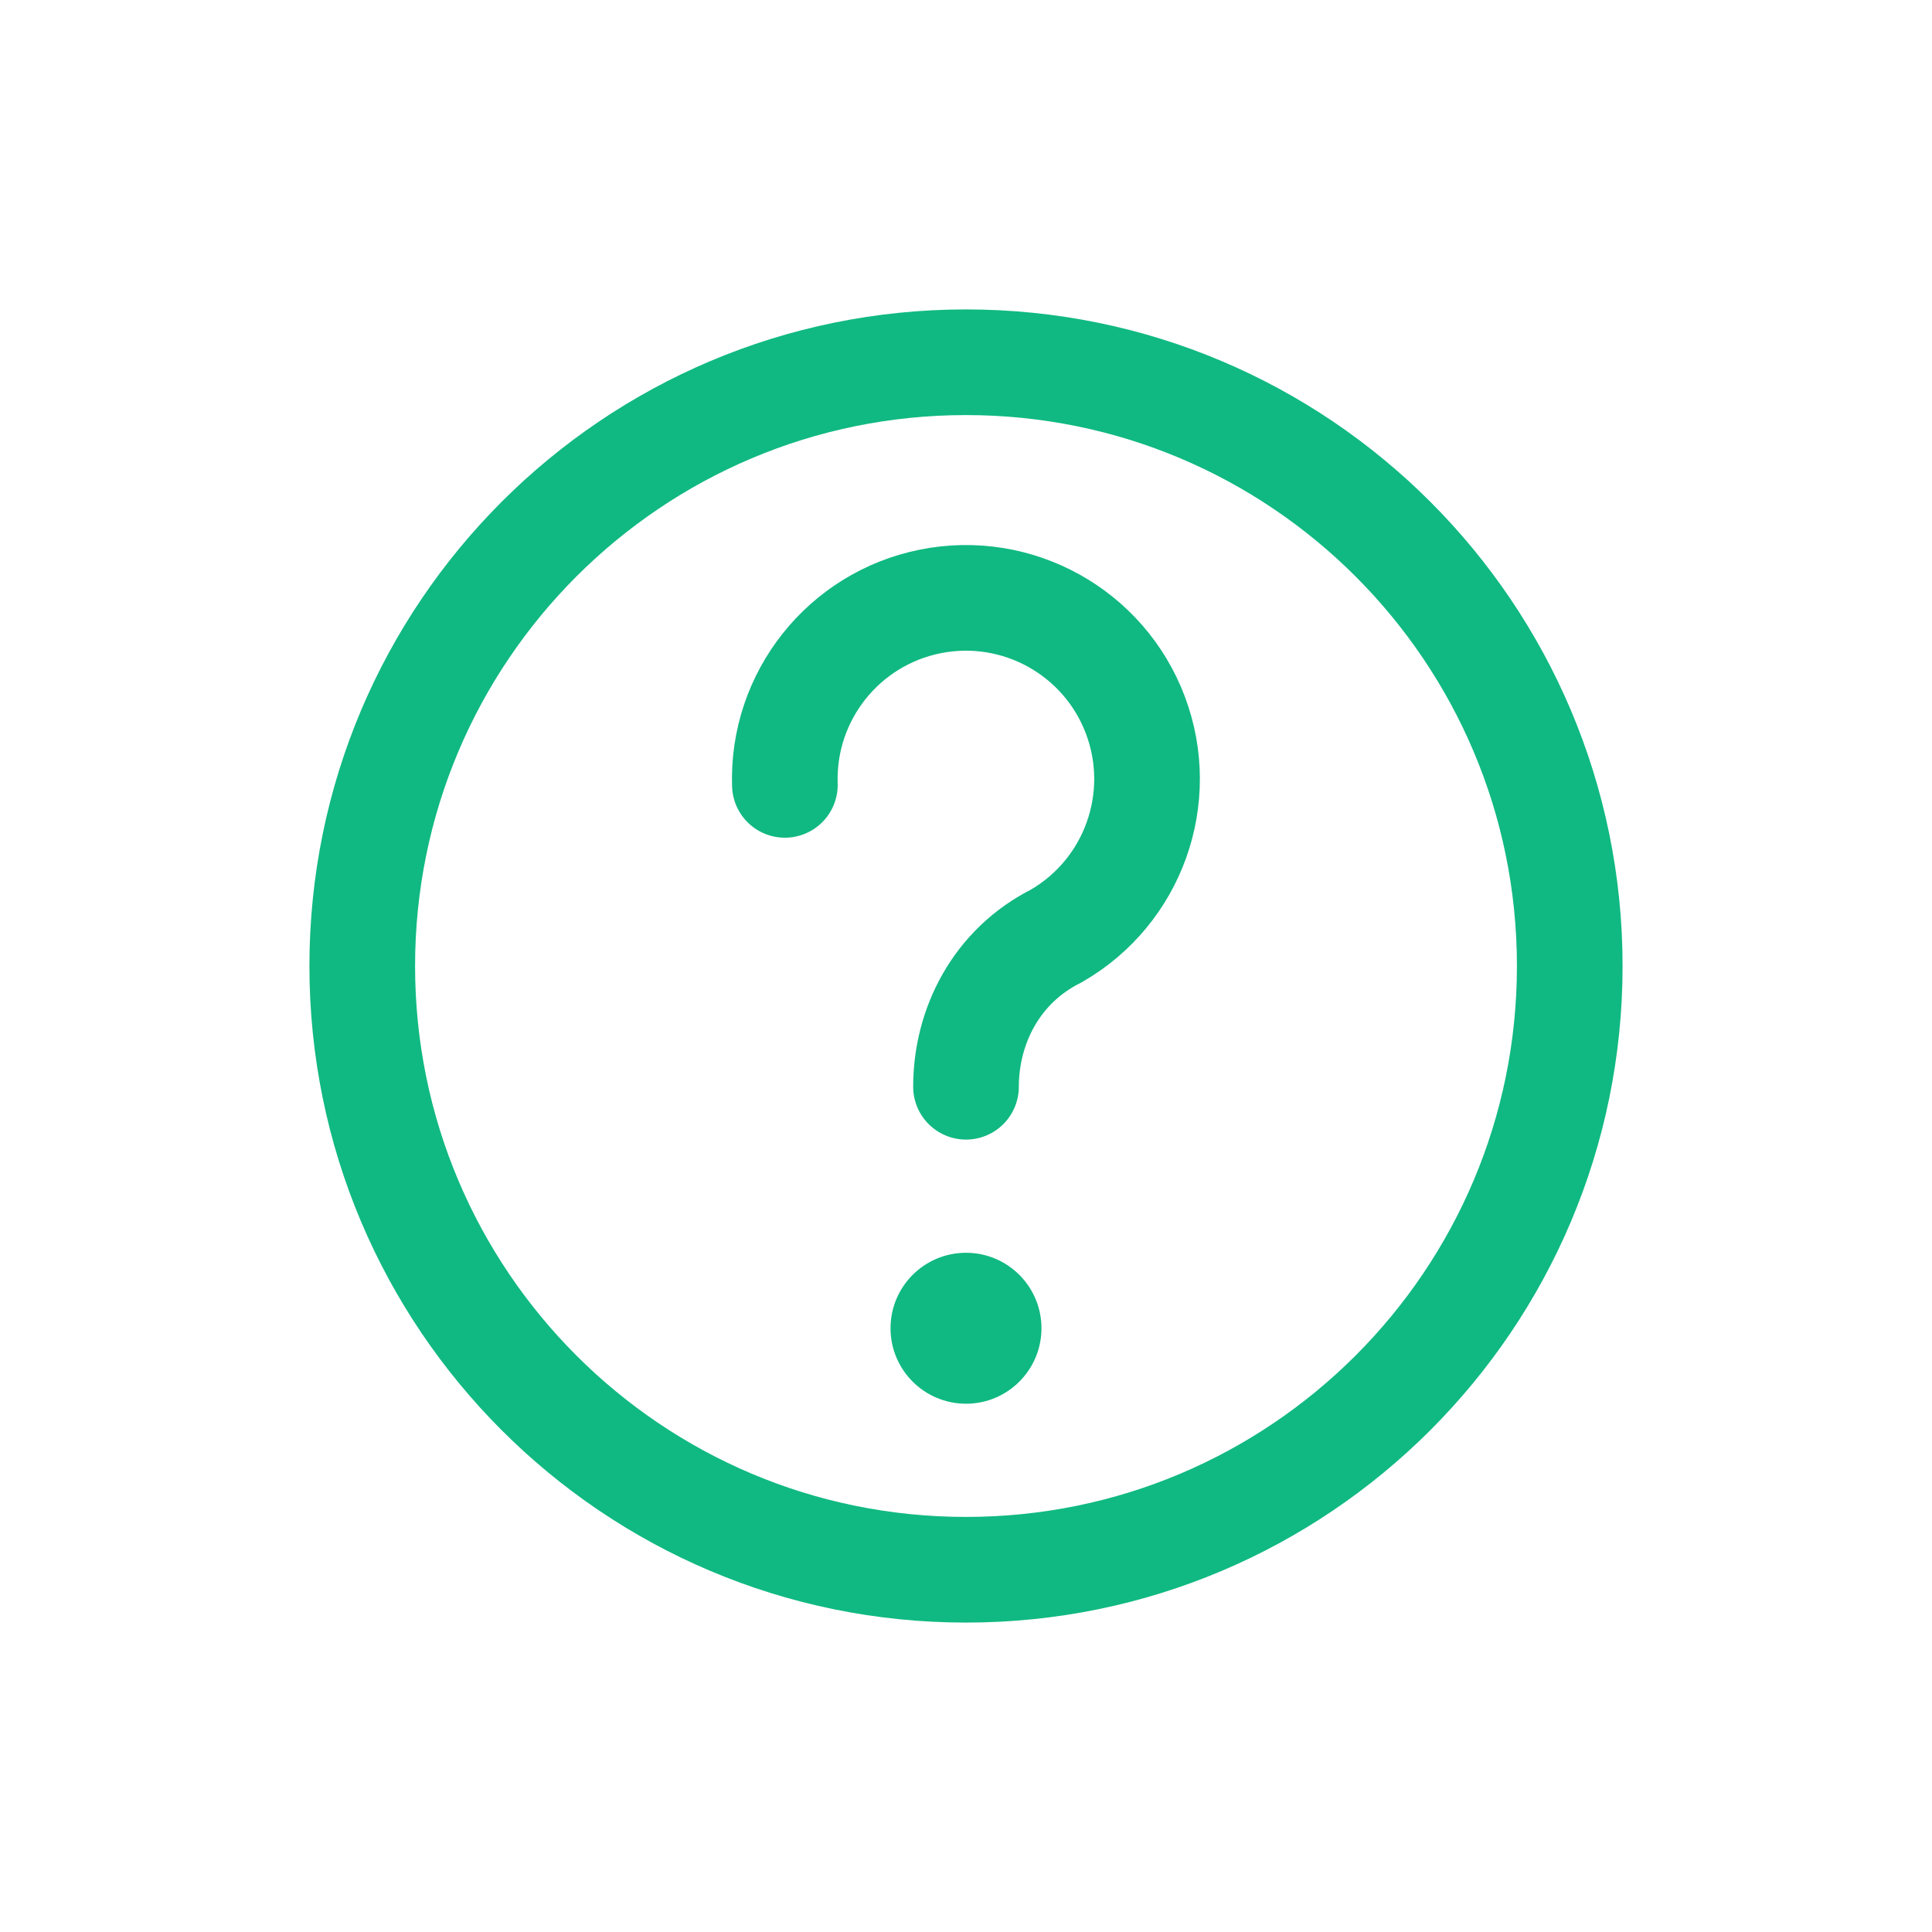
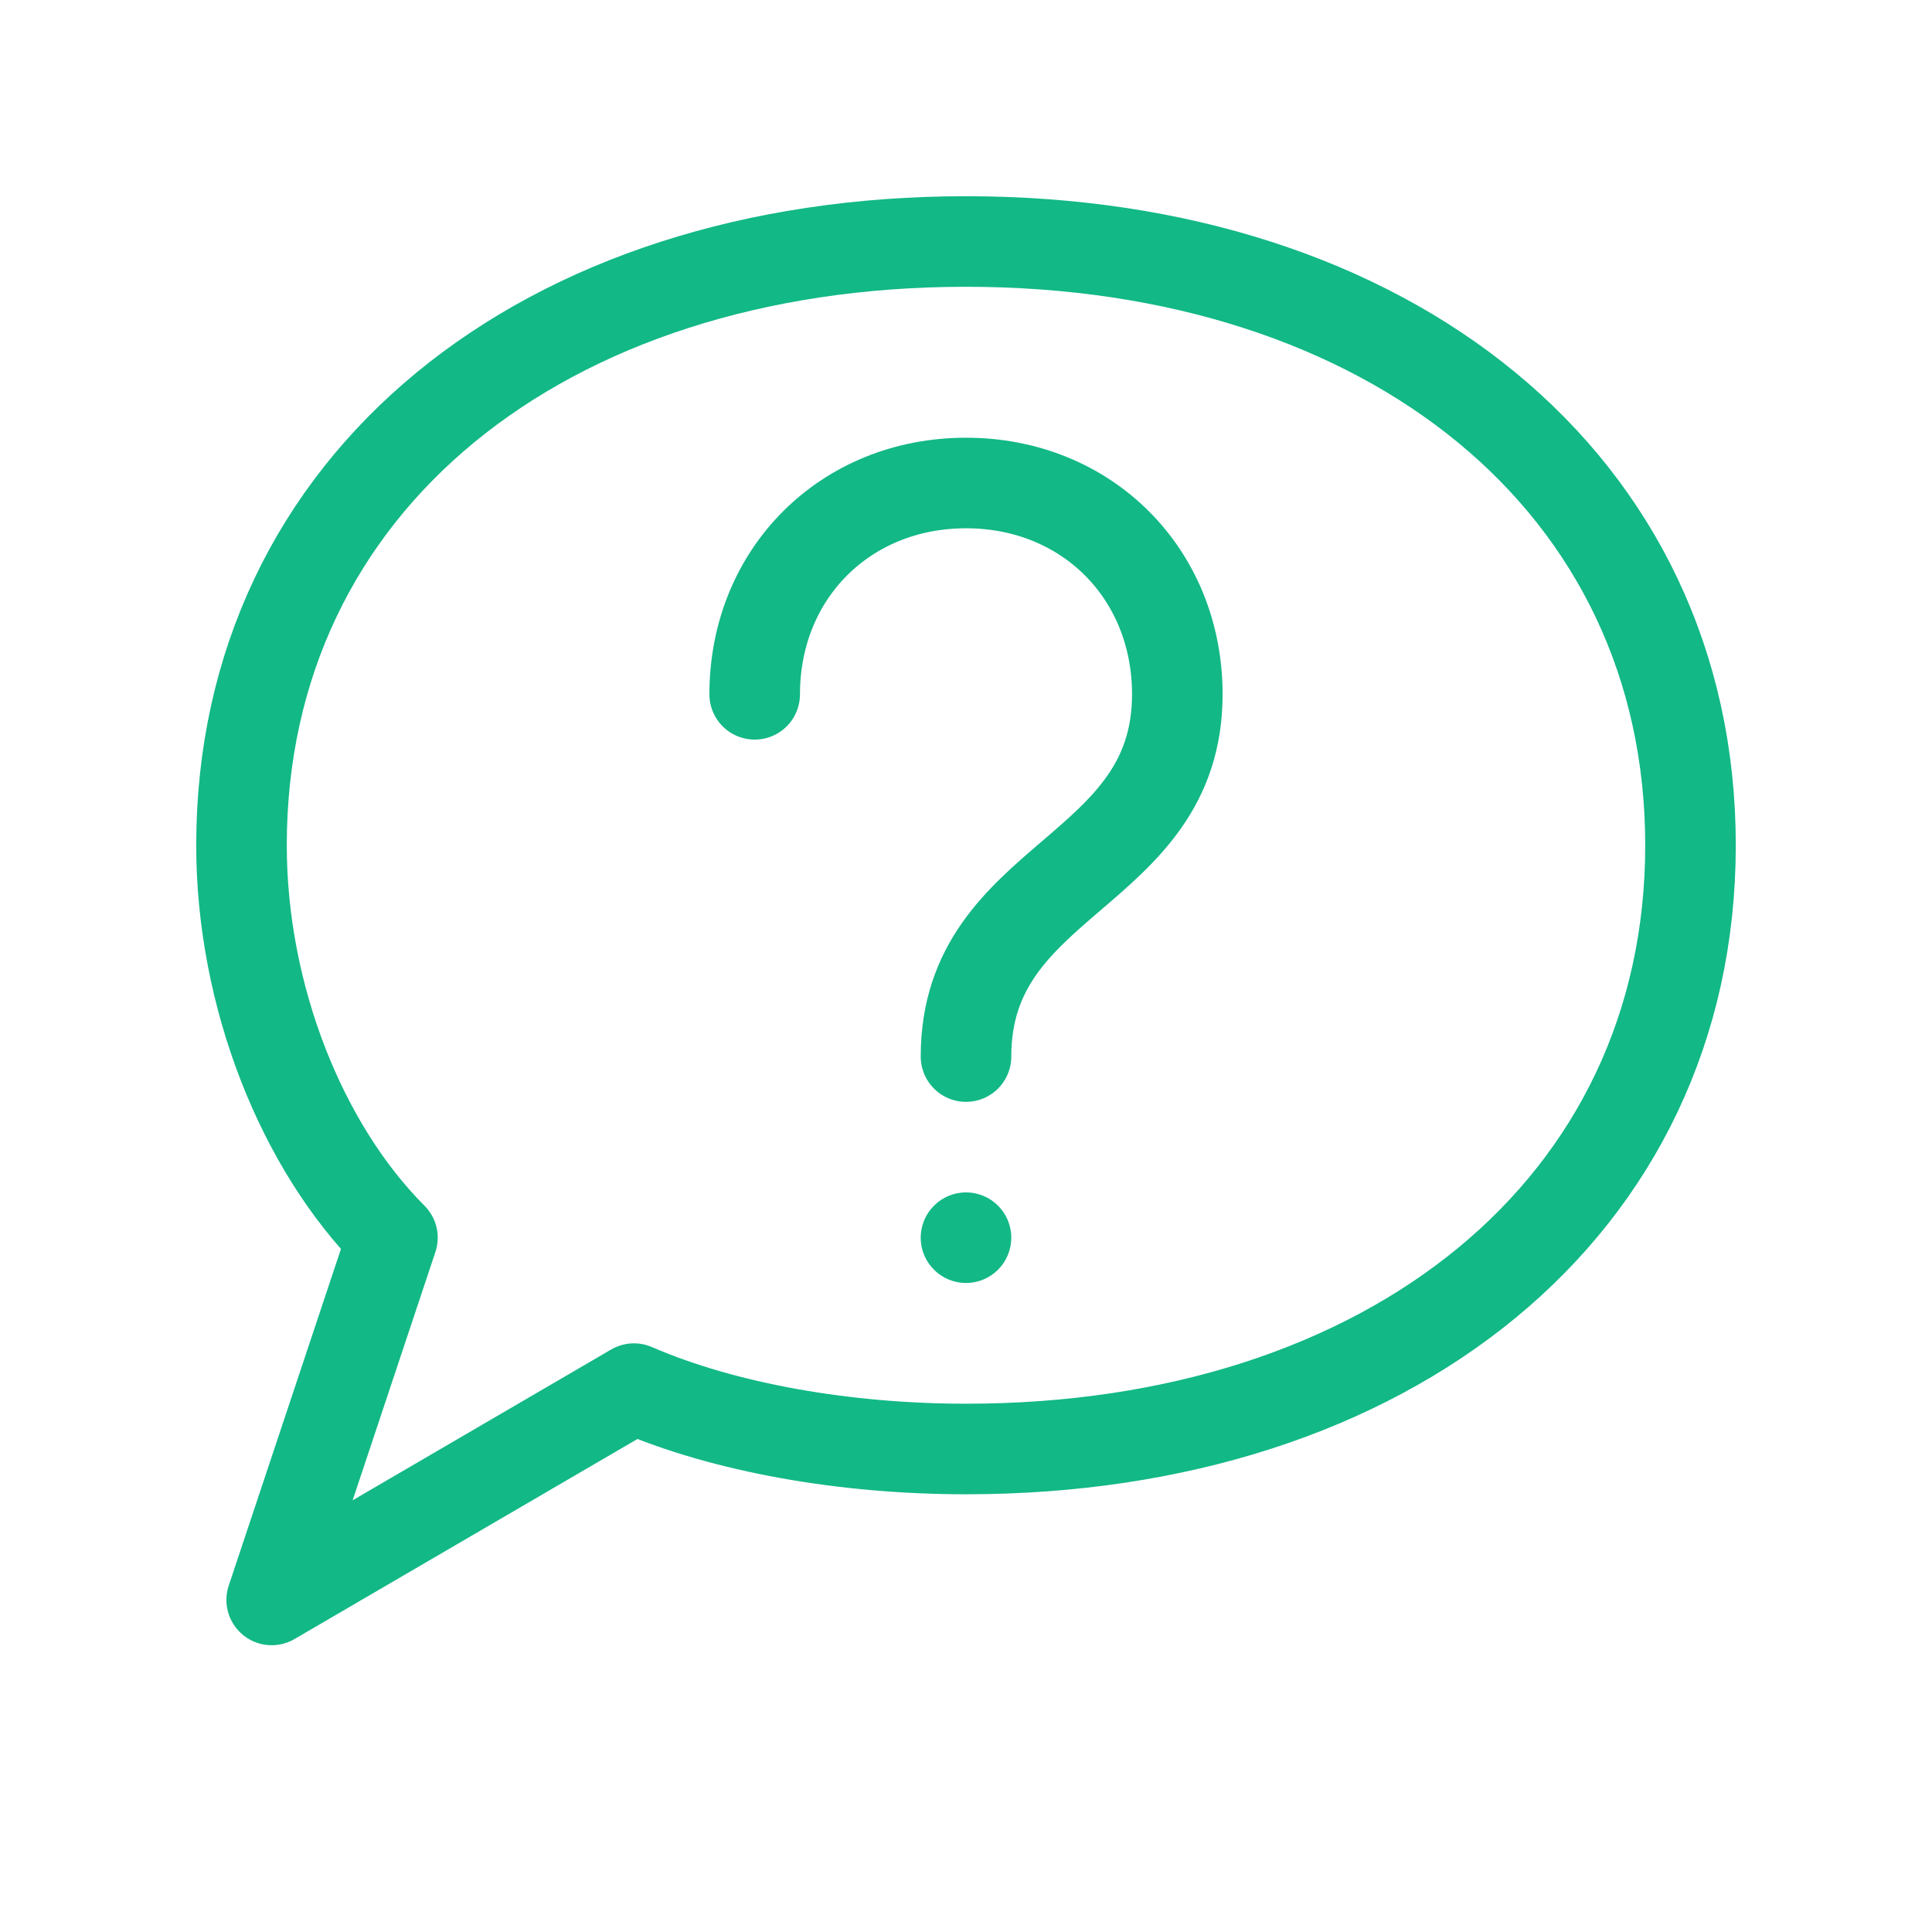
- <svg xmlns="http://www.w3.org/2000/svg" viewBox="0 0 64 64">
-   <circle cx="32" cy="32" r="20" fill="none" stroke="#10B981" stroke-width="3.5" />
-   <path d="M26 26a6 6 0 1 1 9 5c-2 1-3 3-3 5" fill="none" stroke="#10B981" stroke-width="3.5" stroke-linecap="round" />
-   <circle cx="32" cy="44" r="2.5" fill="#10B981" />
+ <svg xmlns="http://www.w3.org/2000/svg" viewBox="0 0 64 64" fill="none" stroke="#12B886" stroke-width="3" stroke-linecap="round" stroke-linejoin="round">
+   <path d="M8 28C8 16 18 8 32 8s24 8 24 20-10 20-24 20c-4 0-8-.7-11-2L9 53l4-12c-3-3-5-8-5-13Z" />
+   <path d="M25 23c0-4 3-7 7-7s7 3 7 7c0 6-7 6-7 12" />
+   <circle cx="32" cy="41" r="1.5" fill="#12B886" stroke="none" />
</svg>
